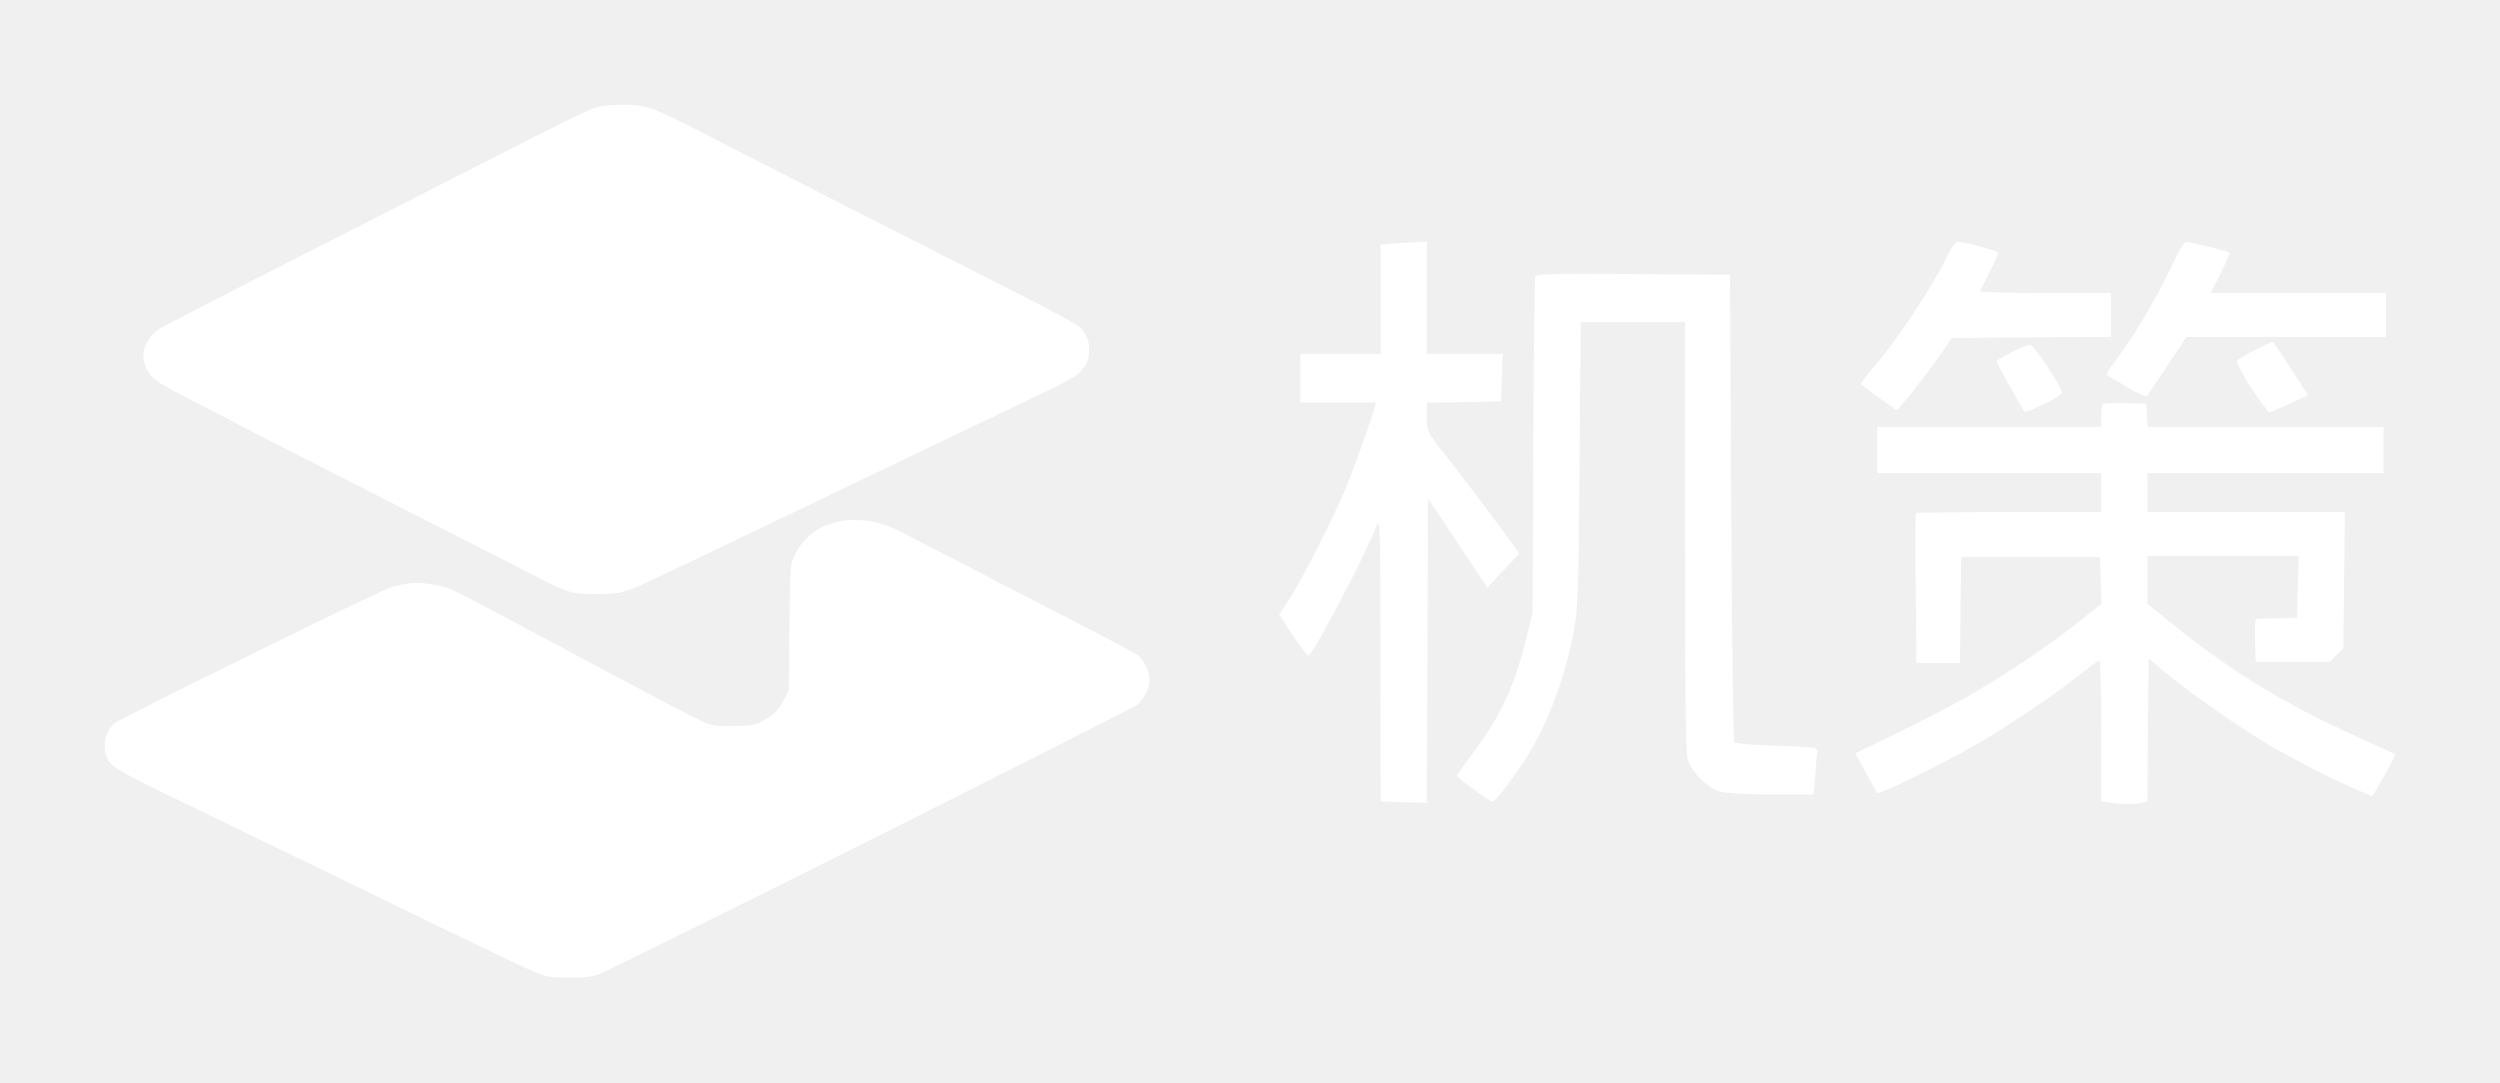
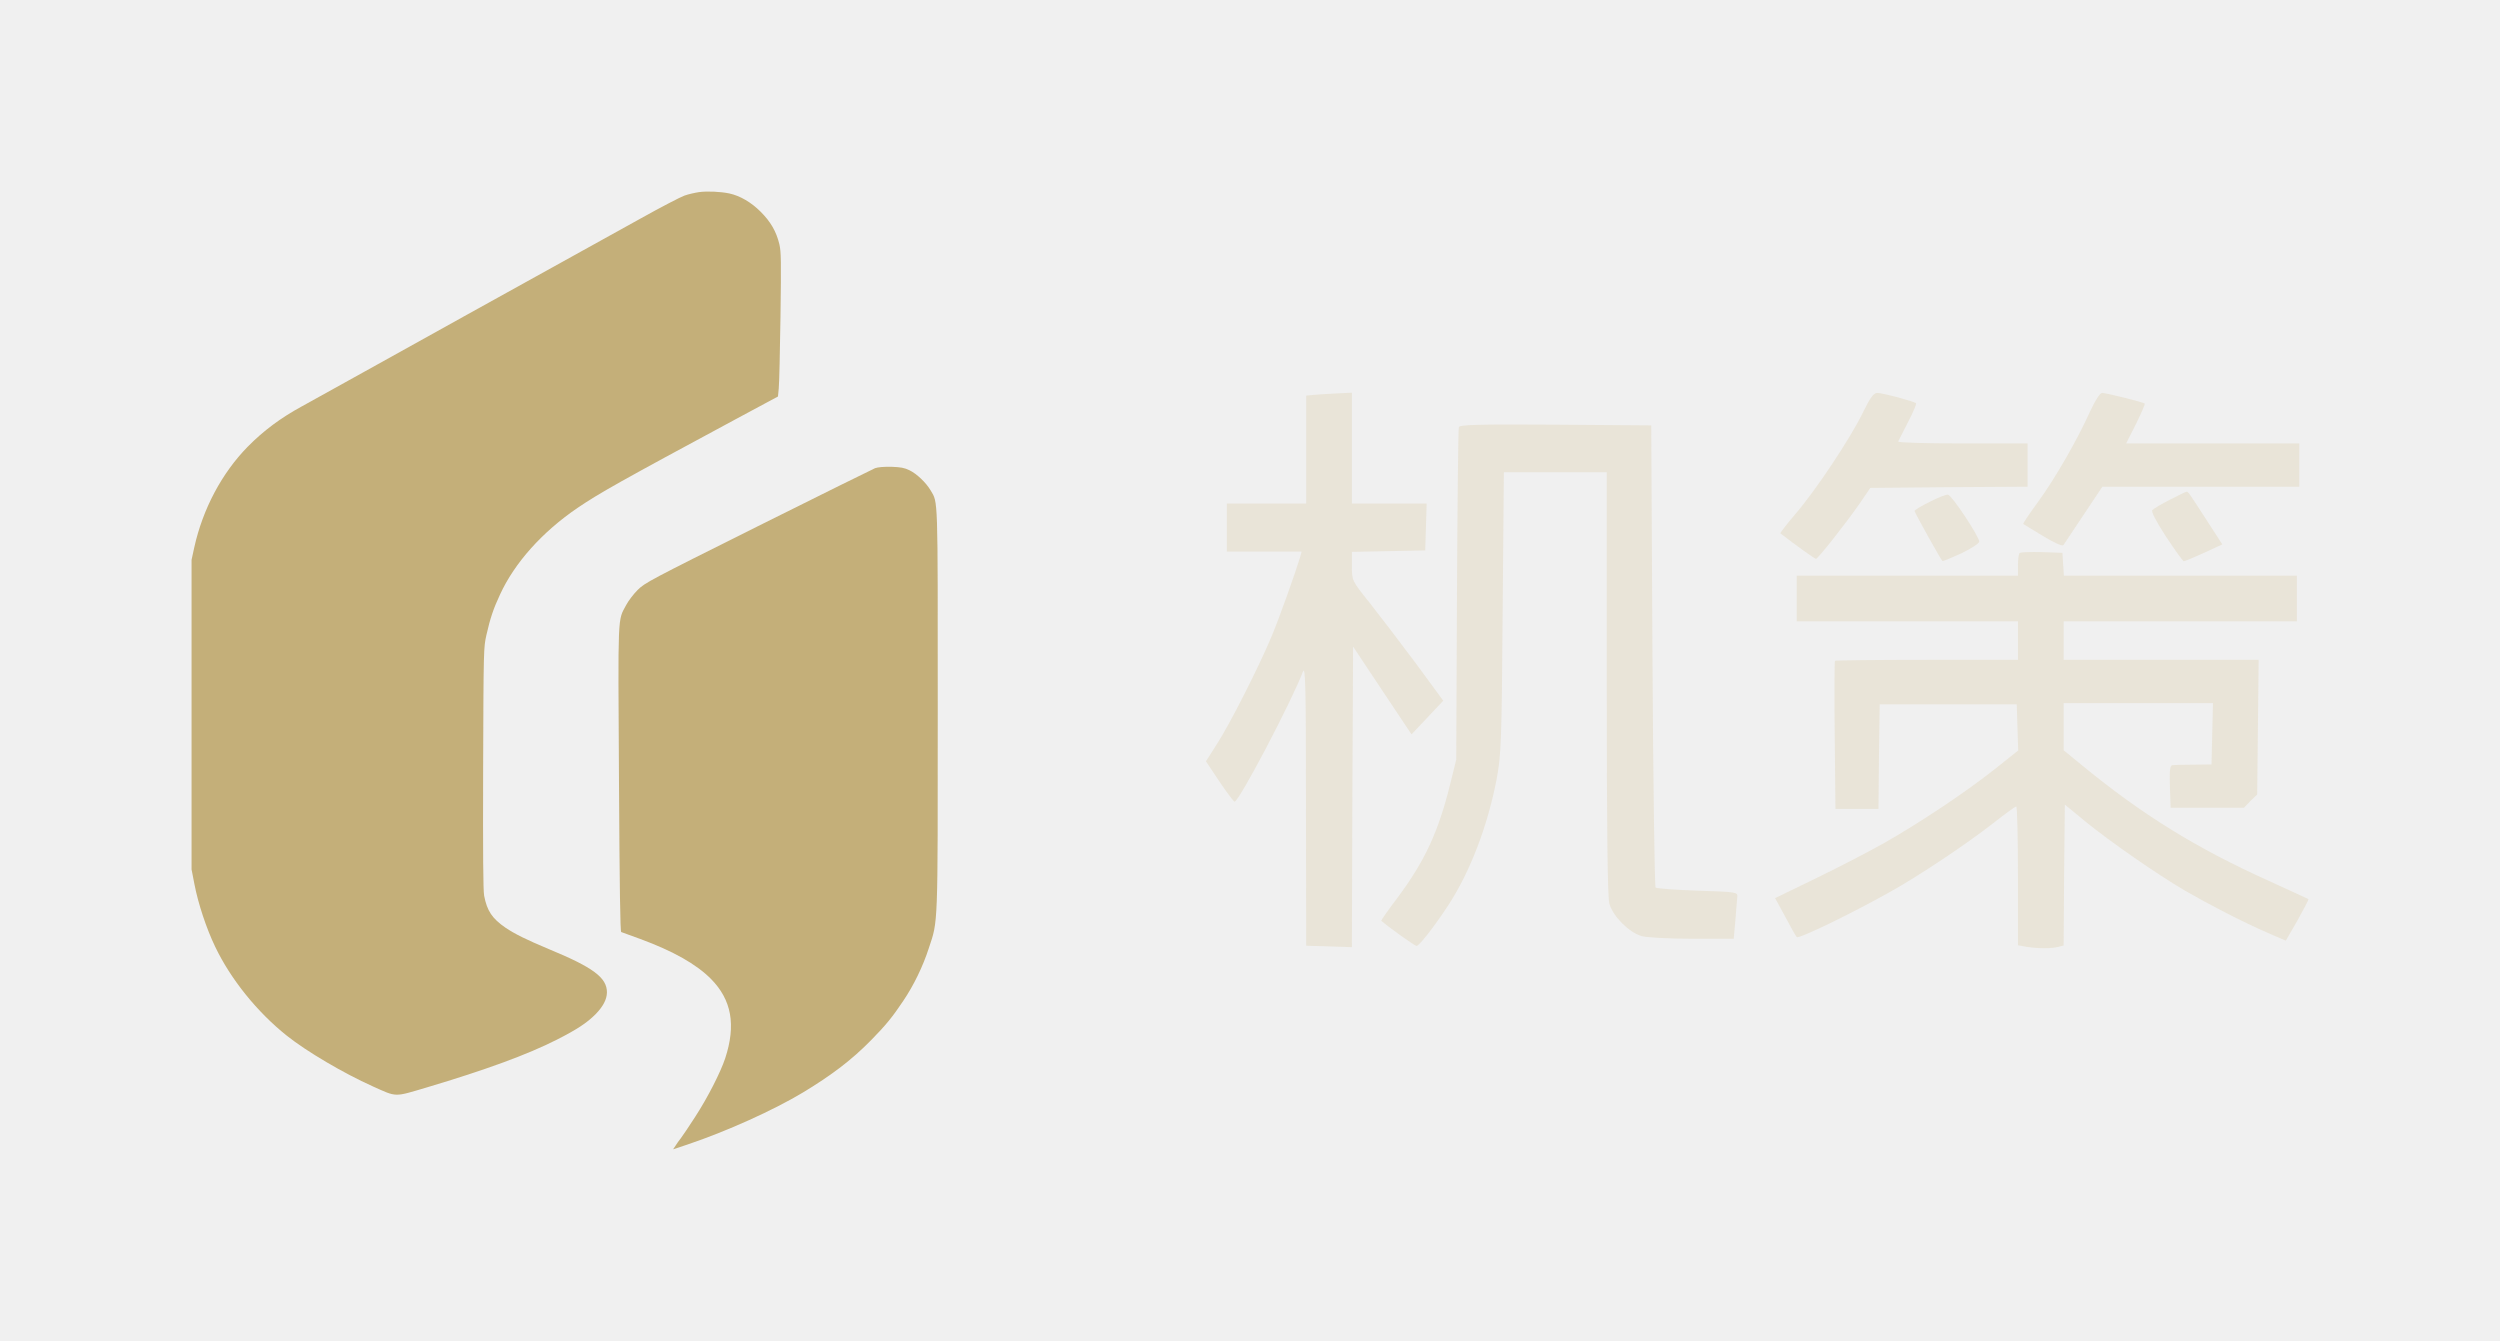
- <svg xmlns="http://www.w3.org/2000/svg" width="2864.146" height="1240" viewBox="0 0 2864.146 1240" role="img" aria-labelledby="title">
-   <g fill="#FFFFFF" transform="translate(-272.2238 -366.4984) scale(1.56886)">
+ <svg xmlns="http://www.w3.org/2000/svg" width="2610.218" height="1400" viewBox="0 0 2610.218 1400" role="img" aria-labelledby="title">
+   <g fill="#C4AF79" transform="translate(-216.695 -117.3319) scale(1.3083)">
    <g transform="translate(0,1254) scale(0.1,-0.1)">
-       <path d="M6104 9424 c-35 -9 -150 -60 -270 -120 -314 -159 -870 -442 -1324 -674 -223 -114 -668 -341 -990 -505 -322 -164 -605 -311 -628 -328 -52 -35 -98 -103 -107 -158 -11 -61 11 -132 56 -182 32 -37 83 -67 286 -172 137 -71 363 -187 503 -260 140 -73 408 -210 595 -305 905 -460 1427 -726 1492 -761 39 -21 107 -51 150 -66 70 -25 92 -27 218 -27 105 -1 156 4 204 17 74 21 146 54 998 463 661 317 1932 926 2149 1029 74 36 151 80 175 102 23 21 50 56 60 78 25 54 24 138 -1 190 -11 22 -35 56 -53 74 -22 20 -236 134 -593 315 -677 343 -1695 861 -1819 926 -49 26 -219 113 -376 194 -334 170 -382 186 -553 185 -61 0 -139 -7 -172 -15z" />
-       <path d="M7843 6391 c-39 -11 -88 -28 -110 -39 -94 -49 -170 -133 -206 -228 -21 -57 -22 -76 -27 -509 l-5 -450 -33 -67 c-18 -36 -51 -82 -73 -103 -23 -21 -67 -49 -98 -63 -48 -23 -73 -27 -181 -30 -92 -3 -142 0 -186 11 -63 16 -171 73 -1638 857 -125 67 -252 130 -282 140 -75 26 -204 42 -272 35 -32 -4 -88 -15 -127 -25 -47 -13 -384 -174 -1034 -494 -530 -262 -978 -487 -996 -500 -18 -14 -42 -45 -54 -69 -25 -51 -28 -132 -7 -180 34 -77 48 -86 631 -368 1010 -489 1163 -563 1820 -883 358 -174 682 -327 720 -339 58 -18 93 -22 210 -22 106 0 154 5 199 18 87 27 3907 1940 3952 1979 47 42 84 119 84 178 0 56 -37 137 -78 172 -33 27 -56 40 -1007 530 -341 176 -657 340 -703 364 -124 67 -220 95 -332 100 -73 3 -112 0 -167 -15z" />
+       <path d="M7235 10110 c-34 -5 -86 -17 -117 -28 -31 -11 -189 -93 -350 -183 -803 -445 -1033 -573 -1388 -769 -212 -117 -576 -320 -810 -450 -234 -130 -461 -256 -505 -280 -169 -92 -306 -194 -432 -322 -206 -210 -358 -496 -426 -802 l-22 -101 0 -1235 0 -1235 23 -118 c29 -153 96 -355 165 -498 124 -260 335 -522 572 -711 161 -128 452 -299 685 -404 196 -88 169 -87 429 -10 474 141 809 264 1041 382 158 80 239 133 308 202 61 62 91 119 92 175 0 118 -108 199 -464 346 -177 74 -272 121 -346 171 -106 73 -147 134 -170 255 -8 43 -10 330 -8 1020 3 953 4 961 26 1060 30 133 56 211 109 324 117 254 337 499 617 690 177 120 341 212 1266 710 l335 180 6 63 c4 35 10 293 14 573 6 452 5 518 -9 579 -24 101 -70 181 -151 261 -73 73 -163 126 -247 144 -69 15 -178 20 -243 11z" />
+       <path d="M8640 7907 c-19 -8 -440 -216 -935 -463 -871 -435 -901 -451 -960 -509 -33 -33 -74 -87 -92 -121 -68 -128 -65 -48 -57 -1392 5 -874 10 -1215 18 -1217 6 -2 74 -27 151 -55 264 -97 449 -202 565 -319 165 -167 201 -367 114 -633 -37 -112 -140 -314 -240 -468 -48 -74 -99 -151 -114 -170 -15 -19 -35 -47 -44 -62 l-18 -27 114 38 c315 106 689 275 923 416 233 141 390 261 545 419 118 120 170 185 255 312 84 125 156 273 204 421 74 224 71 144 71 1910 0 1726 3 1640 -57 1743 -37 62 -109 131 -168 160 -41 20 -68 25 -145 28 -61 1 -107 -3 -130 -11z" />
    </g>
  </g>
-   <g fill="#FFFFFF" transform="translate(-863.9004 -693.3234) scale(2.78869)">
+   <g fill="#E9E4D8" transform="translate(-837.9651 -463.4206) scale(2.51055)">
    <g transform="translate(0,941) scale(0.1,-0.1)">
      <path d="M8803 5922 l-33 -3 0 -225 0 -224 -165 0 -165 0 0 -100 0 -100 156 0 155 0 -6 -22 c-20 -66 -87 -255 -120 -333 -50 -120 -173 -364 -228 -448 l-44 -69 56 -84 c31 -46 59 -83 63 -84 18 -1 237 416 284 540 11 29 13 -58 13 -552 l1 -587 95 -3 95 -3 2 625 3 625 121 -182 122 -183 66 70 66 70 -116 158 c-64 86 -150 198 -190 249 -74 92 -74 93 -74 152 l0 60 153 3 152 3 3 98 3 97 -156 0 -155 0 0 231 0 230 -62 -3 c-35 -2 -78 -4 -95 -6z" />
      <path d="M11085 5848 c-52 -107 -195 -322 -280 -421 -37 -43 -65 -80 -63 -81 63 -49 143 -106 148 -106 8 0 121 143 181 229 l45 66 327 3 327 2 0 90 0 90 -271 0 c-149 0 -269 3 -267 8 2 4 20 40 41 81 21 40 36 75 33 78 -8 8 -138 43 -161 43 -15 0 -30 -20 -60 -82z" />
      <path d="M12031 5855 c-53 -118 -147 -282 -218 -379 -35 -48 -63 -89 -61 -91 2 -1 38 -24 82 -50 44 -27 81 -44 85 -38 3 5 41 62 84 126 l78 117 410 0 409 0 0 90 0 90 -360 0 -360 0 41 81 c22 45 39 83 36 85 -5 5 -159 44 -177 44 -9 0 -28 -30 -49 -75z" />
      <path d="M9405 5788 c-3 -7 -6 -321 -8 -698 l-3 -685 -26 -105 c-49 -197 -105 -317 -218 -469 -39 -51 -69 -95 -68 -96 32 -28 140 -105 147 -105 11 0 77 85 133 171 91 140 163 330 200 523 19 103 21 155 25 694 l5 582 214 0 214 0 0 -877 c0 -612 3 -890 11 -918 15 -52 82 -119 134 -134 22 -6 117 -11 212 -11 l171 0 7 78 c3 42 7 86 8 97 2 19 -6 20 -165 25 -91 3 -170 9 -175 13 -4 5 -10 439 -13 965 l-5 957 -398 3 c-313 2 -398 0 -402 -10z" />
      <path d="M12362 5486 c-35 -18 -67 -37 -73 -43 -6 -6 15 -46 57 -111 37 -56 70 -102 74 -102 4 0 42 16 84 35 l76 35 -55 85 c-86 133 -87 135 -94 134 -3 0 -34 -15 -69 -33z" />
      <path d="M11363 5477 c-35 -17 -63 -34 -63 -38 0 -6 106 -197 116 -208 2 -2 37 13 79 32 41 20 75 42 74 49 -1 22 -114 193 -130 195 -7 1 -42 -12 -76 -30z" />
      <path d="M11737 5264 c-4 -4 -7 -27 -7 -51 l0 -43 -460 0 -460 0 0 -95 0 -95 460 0 460 0 0 -80 0 -80 -378 0 c-208 0 -381 -2 -383 -4 -2 -2 -3 -142 -1 -310 l3 -306 89 0 90 0 2 218 3 217 285 0 285 0 3 -96 3 -96 -98 -78 c-117 -93 -307 -220 -458 -306 -60 -34 -187 -100 -282 -146 l-173 -84 42 -77 c22 -42 44 -81 48 -85 8 -9 224 96 385 186 121 67 320 200 430 286 50 39 93 71 98 71 4 0 7 -130 7 -289 l0 -288 38 -7 c47 -7 100 -7 129 0 l23 6 2 293 3 293 85 -70 c103 -84 293 -216 413 -287 104 -60 241 -131 347 -177 l74 -32 49 85 c26 47 47 86 45 88 -2 1 -75 35 -163 75 -306 138 -530 277 -783 485 l-72 59 0 98 0 98 310 0 311 0 -3 -127 -3 -128 -75 -1 c-41 0 -81 -1 -88 -2 -10 -2 -12 -24 -10 -89 l3 -88 152 0 153 0 27 28 28 27 3 280 3 280 -405 0 -406 0 0 80 0 80 485 0 485 0 0 95 0 95 -484 0 -485 0 -3 48 -3 47 -85 3 c-47 1 -89 0 -93 -4z" />
    </g>
  </g>
</svg>
